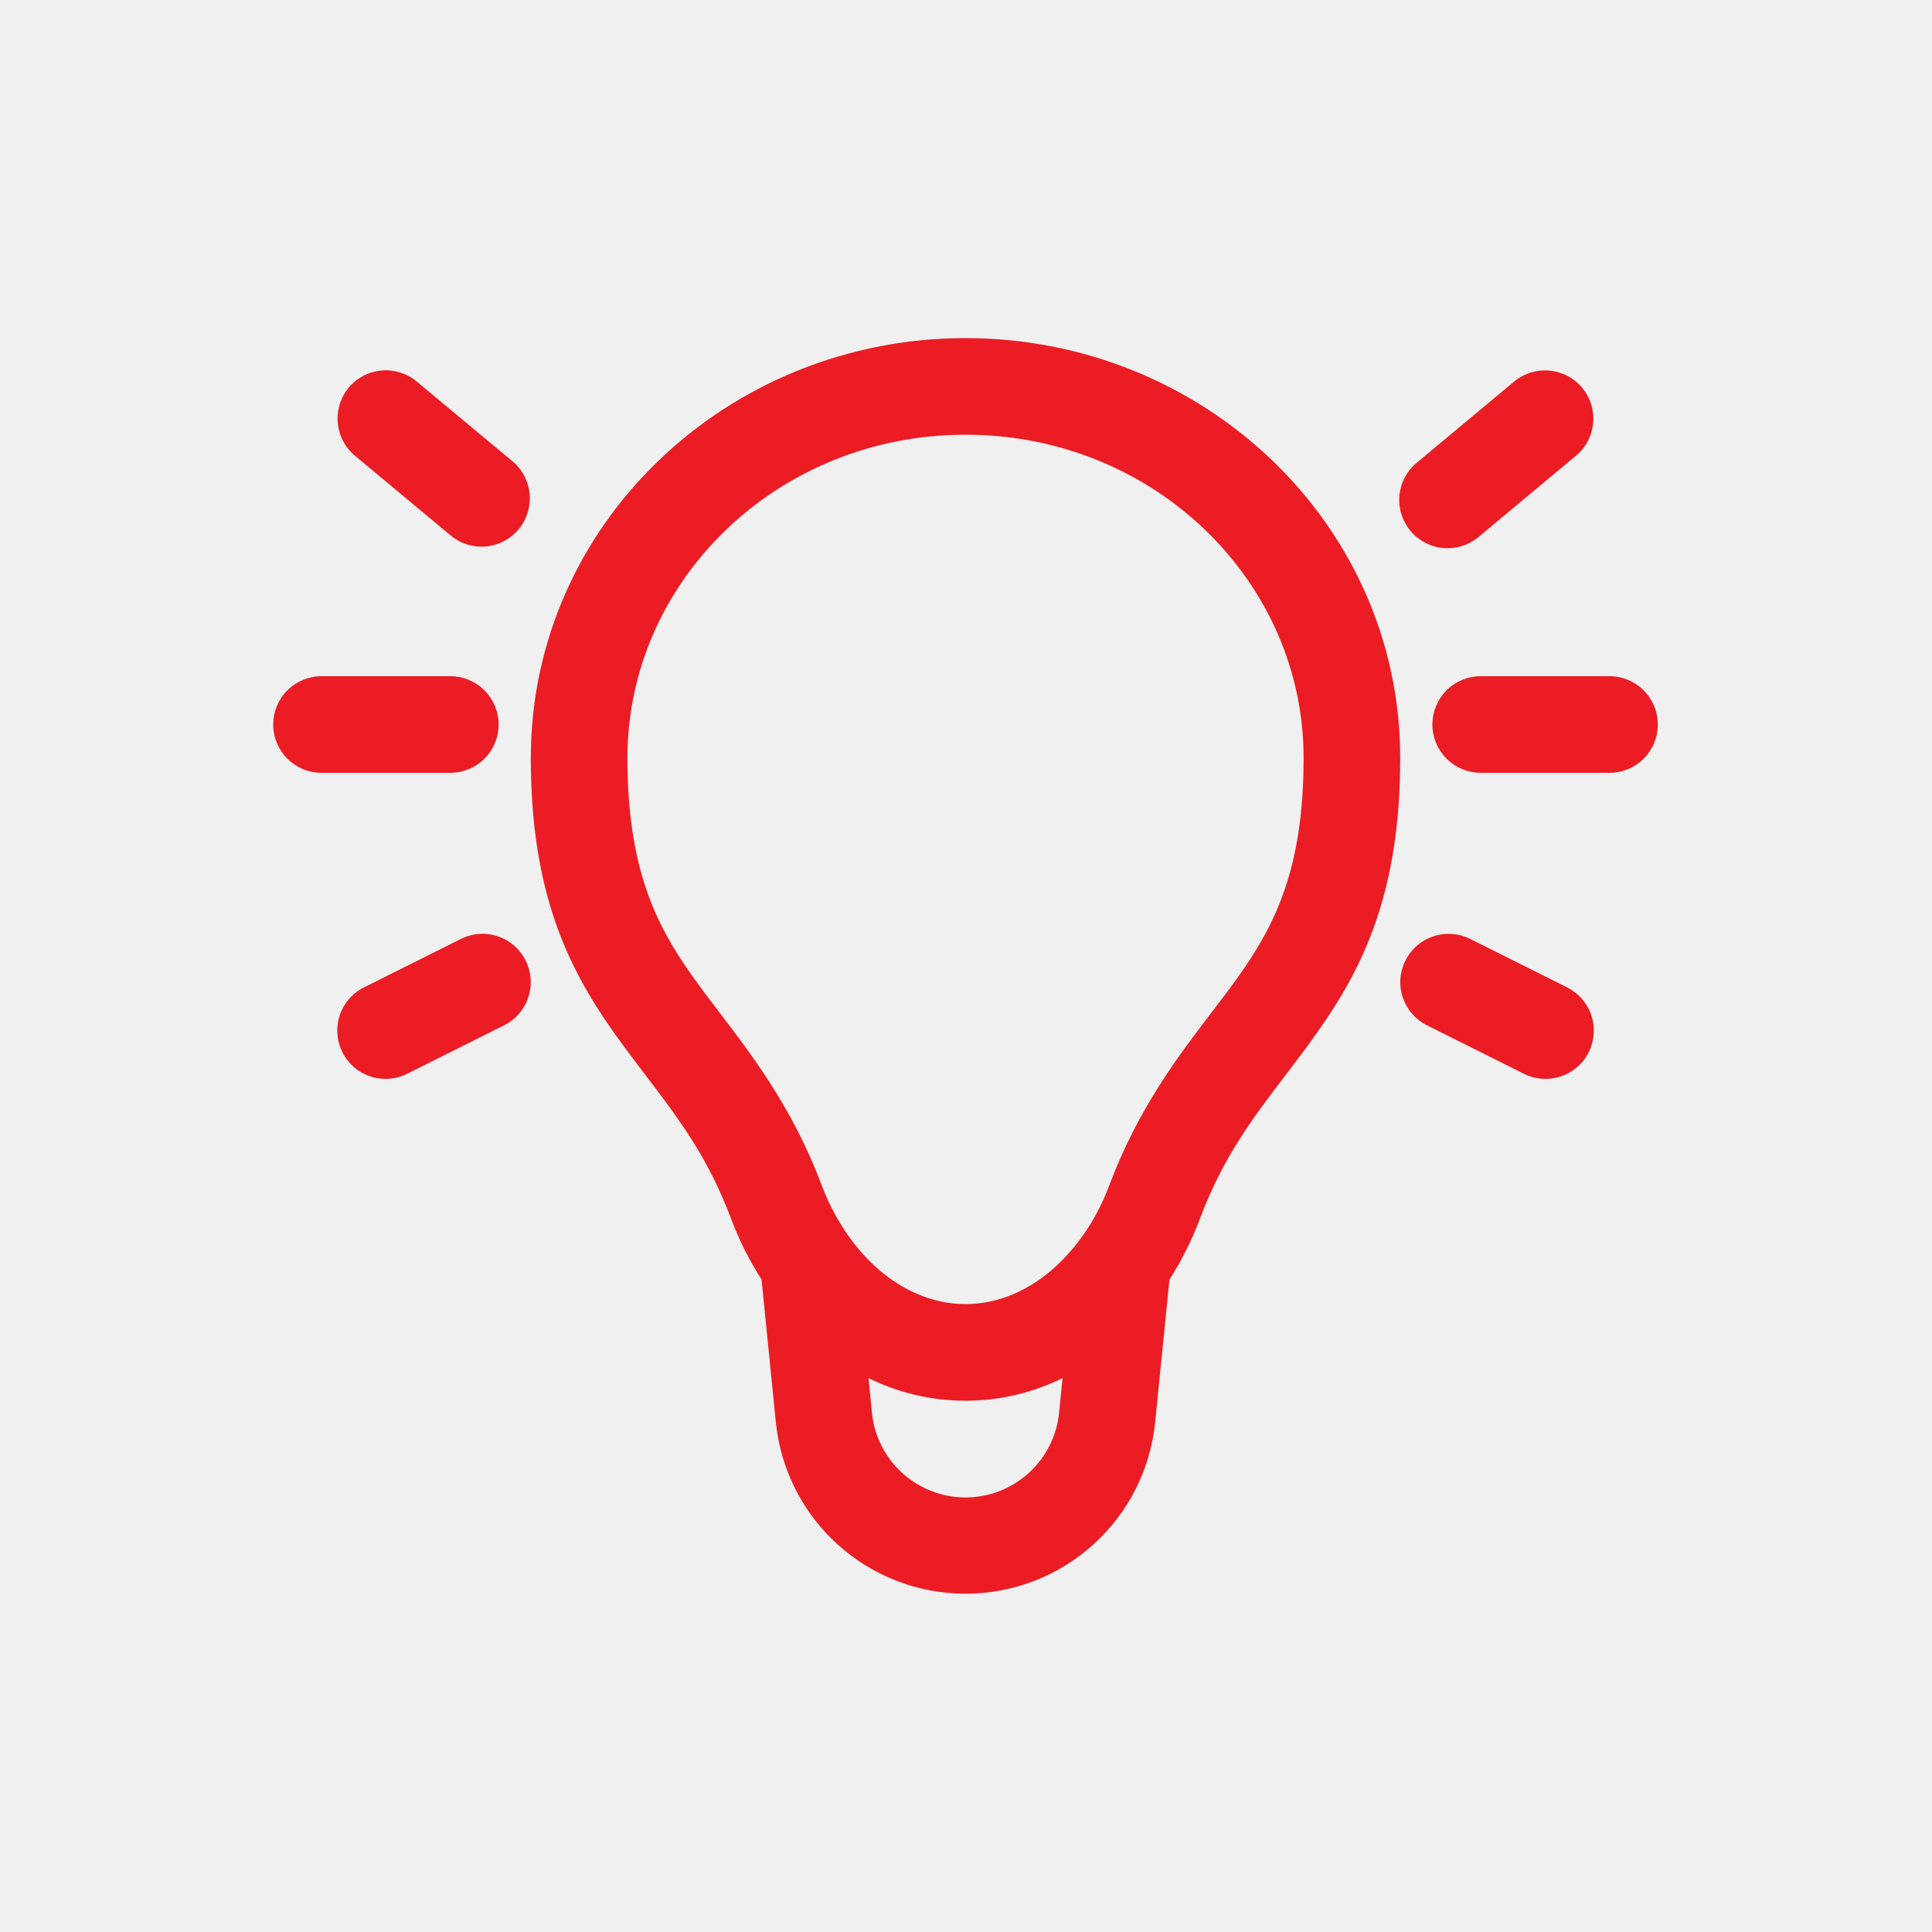
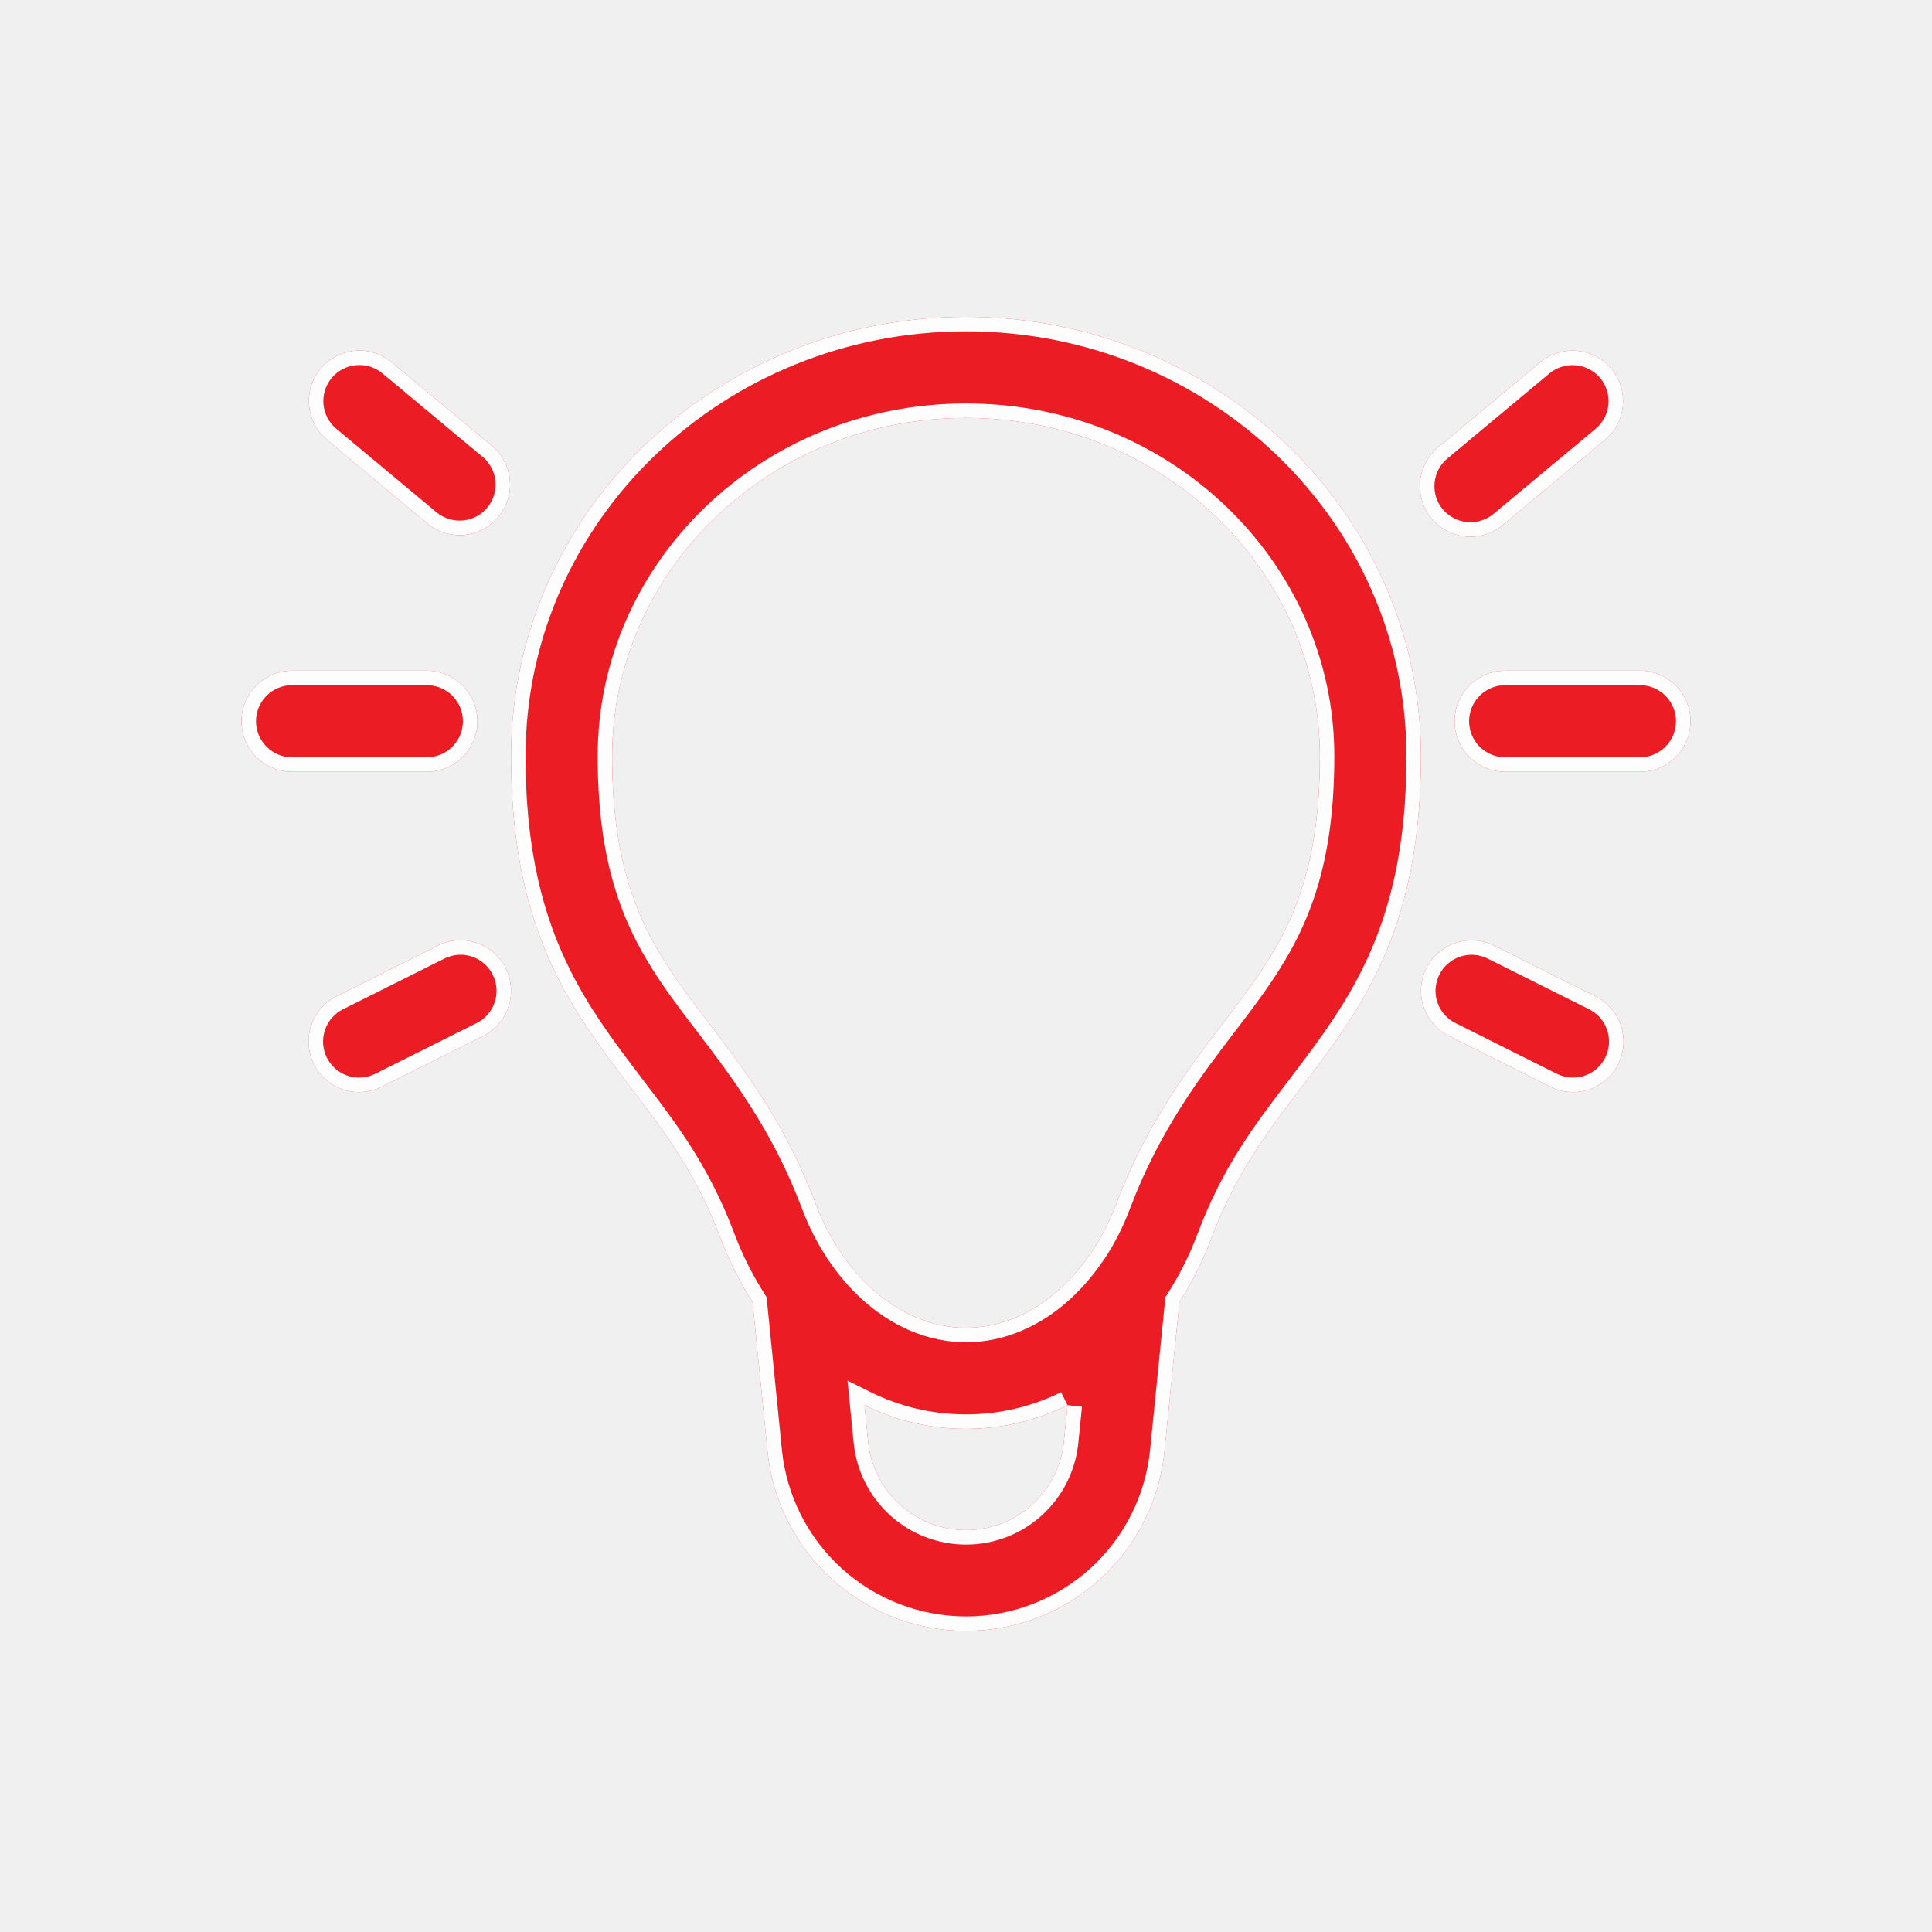
<svg xmlns="http://www.w3.org/2000/svg" width="40" height="40" viewBox="0 0 40 40" fill="none">
-   <path d="M19.99 9C23.894 9 26.99 12.033 26.99 15.693C26.99 17.973 26.403 19.135 25.659 20.191C25.49 20.427 25.305 20.676 25.103 20.937C24.404 21.851 23.564 22.951 22.968 24.536C22.847 24.863 22.689 25.175 22.498 25.467L22.423 25.573C22.26 25.807 22.072 26.022 21.863 26.216C21.322 26.712 20.671 27 19.99 27C19.31 27 18.658 26.712 18.115 26.216C17.906 26.022 17.718 25.806 17.555 25.572L17.482 25.465C17.291 25.174 17.133 24.862 17.011 24.536C16.415 22.949 15.575 21.851 14.876 20.936C14.686 20.691 14.501 20.442 14.32 20.189C13.578 19.136 12.99 17.973 12.99 15.692C12.99 12.033 16.087 9 19.99 9ZM24.212 26.492C24.468 26.092 24.679 25.669 24.84 25.239C25.323 23.955 25.931 23.156 26.598 22.283C26.824 21.985 27.058 21.679 27.295 21.341C28.242 19.997 28.99 18.441 28.99 15.692C28.99 10.855 24.923 7 19.99 7C15.056 7 10.99 10.855 10.99 15.693C10.99 18.44 11.738 19.997 12.684 21.341C12.922 21.679 13.155 21.985 13.382 22.283C14.048 23.156 14.656 23.955 15.139 25.239C15.3 25.669 15.512 26.092 15.767 26.492L16.063 29.447C16.161 30.42 16.617 31.322 17.343 31.977C18.068 32.633 19.012 32.996 19.99 32.996C20.968 32.996 21.911 32.633 22.636 31.977C23.362 31.322 23.818 30.42 23.916 29.447L24.212 26.492ZM21.999 28.532L21.927 29.247C21.88 29.728 21.655 30.174 21.297 30.498C20.939 30.823 20.473 31.003 19.99 31.003C19.506 31.003 19.04 30.823 18.682 30.498C18.324 30.174 18.099 29.728 18.052 29.247L17.982 28.532C18.582 28.828 19.255 29 19.99 29C20.723 29 21.398 28.827 21.998 28.532M7.22 8.025C7.39 7.822 7.634 7.694 7.898 7.671C8.162 7.647 8.425 7.729 8.628 7.899L10.628 9.565C10.825 9.737 10.946 9.979 10.967 10.239C10.987 10.5 10.905 10.758 10.738 10.958C10.571 11.159 10.332 11.286 10.072 11.313C9.813 11.339 9.553 11.264 9.348 11.101L7.348 9.435C7.145 9.265 7.017 9.021 6.993 8.757C6.969 8.493 7.051 8.229 7.22 8.025ZM32.756 8.027C32.84 8.128 32.904 8.244 32.943 8.37C32.982 8.495 32.996 8.627 32.984 8.758C32.972 8.889 32.935 9.016 32.874 9.132C32.813 9.249 32.729 9.352 32.628 9.436L30.628 11.103C30.528 11.191 30.411 11.257 30.284 11.299C30.158 11.341 30.024 11.357 29.891 11.347C29.758 11.336 29.629 11.3 29.51 11.238C29.392 11.177 29.287 11.093 29.202 10.99C29.116 10.888 29.052 10.769 29.013 10.642C28.974 10.514 28.961 10.38 28.975 10.248C28.989 10.115 29.029 9.986 29.093 9.869C29.157 9.752 29.244 9.65 29.348 9.567L31.348 7.9C31.552 7.73 31.815 7.649 32.079 7.673C32.343 7.697 32.587 7.823 32.756 8.027ZM5.656 15C5.656 14.735 5.762 14.48 5.949 14.293C6.137 14.105 6.391 14 6.656 14H9.323C9.588 14 9.842 14.105 10.03 14.293C10.218 14.48 10.323 14.735 10.323 15C10.323 15.265 10.218 15.52 10.03 15.707C9.842 15.895 9.588 16 9.323 16H6.656C6.391 16 6.137 15.895 5.949 15.707C5.762 15.52 5.656 15.265 5.656 15ZM29.656 15C29.656 14.735 29.762 14.48 29.949 14.293C30.137 14.105 30.391 14 30.656 14H33.323C33.588 14 33.843 14.105 34.03 14.293C34.218 14.48 34.323 14.735 34.323 15C34.323 15.265 34.218 15.52 34.03 15.707C33.843 15.895 33.588 16 33.323 16H30.656C30.391 16 30.137 15.895 29.949 15.707C29.762 15.52 29.656 15.265 29.656 15ZM10.883 19.887C11.002 20.124 11.021 20.398 10.937 20.65C10.854 20.901 10.673 21.109 10.436 21.228L8.436 22.228C8.319 22.288 8.19 22.324 8.059 22.334C7.927 22.344 7.795 22.328 7.67 22.287C7.544 22.245 7.428 22.18 7.328 22.093C7.229 22.007 7.147 21.902 7.088 21.784C7.029 21.665 6.994 21.537 6.985 21.405C6.976 21.273 6.993 21.141 7.035 21.016C7.078 20.891 7.144 20.776 7.231 20.677C7.319 20.578 7.424 20.497 7.543 20.439L9.543 19.439C9.78 19.32 10.055 19.301 10.306 19.385C10.558 19.469 10.764 19.649 10.883 19.887ZM29.098 19.887C29.216 19.65 29.424 19.47 29.675 19.386C29.926 19.302 30.2 19.321 30.438 19.439L32.438 20.439C32.556 20.497 32.662 20.578 32.749 20.677C32.836 20.776 32.903 20.891 32.945 21.016C32.987 21.141 33.005 21.273 32.995 21.405C32.986 21.537 32.952 21.665 32.893 21.784C32.834 21.902 32.752 22.007 32.652 22.093C32.552 22.18 32.436 22.245 32.311 22.287C32.186 22.328 32.053 22.344 31.922 22.334C31.79 22.324 31.662 22.288 31.544 22.228L29.544 21.228C29.307 21.11 29.127 20.902 29.043 20.65C28.958 20.399 28.979 20.124 29.098 19.887Z" fill="#EC1C24" />
+   <mask id="path-1-inside-1_1778_13377" fill="white">
+     <path d="M20 8.653C24.086 8.653 27.326 11.828 27.326 15.658C27.326 18.044 26.712 19.259 25.933 20.364C25.756 20.612 25.562 20.872 25.351 21.146C24.62 22.102 23.741 23.253 23.117 24.912C22.99 25.254 22.825 25.58 22.625 25.886L22.547 25.997C22.376 26.242 22.179 26.467 21.96 26.67C21.394 27.189 20.713 27.49 20 27.49C19.288 27.49 18.606 27.189 18.038 26.67C17.819 26.467 17.623 26.241 17.452 25.996L17.375 25.884C17.175 25.579 17.01 25.253 16.883 24.912C16.259 23.251 15.38 22.102 14.649 21.144C14.45 20.888 14.256 20.627 14.067 20.363C13.29 19.261 12.674 18.044 12.674 15.656C12.674 11.828 15.916 8.653 20 8.653ZM24.419 26.959C24.687 26.54 24.907 26.098 25.076 25.647C25.581 24.303 26.218 23.468 26.915 22.553C27.153 22.242 27.397 21.922 27.645 21.568C28.636 20.162 29.419 18.534 29.419 15.656C29.419 10.594 25.163 6.56 20 6.56C14.837 6.56 10.581 10.594 10.581 15.658C10.581 18.532 11.364 20.162 12.355 21.568C12.603 21.922 12.847 22.242 13.085 22.553C13.782 23.468 14.419 24.303 14.924 25.647C15.093 26.098 15.314 26.54 15.581 26.959L15.891 30.051C15.994 31.069 16.471 32.013 17.23 32.699C17.989 33.386 18.977 33.766 20 33.766C21.023 33.766 22.011 33.386 22.77 32.699C23.529 32.013 24.006 31.069 24.109 30.051L24.419 26.959ZM22.103 29.093L22.027 29.841C21.978 30.345 21.743 30.812 21.368 31.151C20.994 31.491 20.506 31.679 20 31.679C19.494 31.679 19.006 31.491 18.632 31.151C18.257 30.812 18.022 30.345 17.973 29.841L17.899 29.093C18.526 29.403 19.231 29.583 20 29.583C20.767 29.583 21.474 29.402 22.101 29.093M6.637 7.633C6.815 7.42 7.07 7.287 7.346 7.262C7.622 7.237 7.897 7.323 8.11 7.501L10.203 9.245C10.409 9.425 10.536 9.678 10.557 9.95C10.579 10.223 10.493 10.492 10.318 10.702C10.143 10.912 9.893 11.045 9.621 11.073C9.35 11.101 9.078 11.022 8.864 10.852L6.771 9.108C6.558 8.93 6.424 8.675 6.399 8.399C6.374 8.123 6.459 7.846 6.637 7.633ZM33.361 7.634C33.449 7.74 33.515 7.862 33.556 7.993C33.597 8.125 33.612 8.263 33.599 8.4C33.587 8.537 33.547 8.67 33.483 8.792C33.42 8.913 33.332 9.021 33.227 9.109L31.134 10.854C31.029 10.945 30.906 11.015 30.774 11.059C30.641 11.103 30.501 11.12 30.362 11.109C30.223 11.098 30.088 11.059 29.964 10.995C29.84 10.931 29.73 10.843 29.64 10.736C29.551 10.629 29.484 10.505 29.443 10.371C29.403 10.238 29.389 10.098 29.403 9.959C29.418 9.82 29.46 9.685 29.527 9.563C29.594 9.441 29.685 9.333 29.794 9.246L31.887 7.502C32.1 7.324 32.375 7.239 32.651 7.264C32.928 7.289 33.183 7.421 33.361 7.634ZM5 14.932C5 14.655 5.11 14.388 5.307 14.192C5.503 13.996 5.769 13.886 6.047 13.886H8.837C9.115 13.886 9.381 13.996 9.577 14.192C9.773 14.388 9.884 14.655 9.884 14.932C9.884 15.21 9.773 15.476 9.577 15.672C9.381 15.868 9.115 15.979 8.837 15.979H6.047C5.769 15.979 5.503 15.868 5.307 15.672C5.11 15.476 5 15.21 5 14.932ZM30.116 14.932C30.116 14.655 30.227 14.388 30.423 14.192C30.619 13.996 30.885 13.886 31.163 13.886H33.953C34.231 13.886 34.497 13.996 34.694 14.192C34.89 14.388 35 14.655 35 14.932C35 15.21 34.89 15.476 34.694 15.672C34.497 15.868 34.231 15.979 33.953 15.979H31.163C30.885 15.979 30.619 15.868 30.423 15.672C30.227 15.476 30.116 15.21 30.116 14.932ZM10.47 20.046C10.594 20.294 10.614 20.581 10.527 20.845C10.439 21.108 10.25 21.326 10.002 21.45L7.909 22.496C7.786 22.559 7.652 22.597 7.514 22.607C7.377 22.618 7.238 22.601 7.107 22.558C6.976 22.514 6.854 22.446 6.75 22.355C6.646 22.265 6.56 22.155 6.498 22.031C6.437 21.908 6.4 21.773 6.391 21.635C6.381 21.497 6.399 21.359 6.443 21.228C6.488 21.098 6.557 20.977 6.648 20.873C6.74 20.769 6.85 20.684 6.974 20.624L9.067 19.577C9.316 19.453 9.603 19.433 9.866 19.521C10.13 19.609 10.346 19.798 10.47 20.046ZM29.532 20.046C29.656 19.798 29.873 19.61 30.136 19.522C30.399 19.434 30.686 19.454 30.934 19.577L33.027 20.624C33.151 20.684 33.262 20.769 33.353 20.873C33.444 20.977 33.514 21.098 33.558 21.228C33.602 21.359 33.62 21.497 33.611 21.635C33.601 21.773 33.565 21.908 33.503 22.031C33.441 22.155 33.356 22.265 33.251 22.355C33.147 22.446 33.026 22.514 32.895 22.558C32.763 22.601 32.625 22.618 32.487 22.607C32.349 22.597 32.215 22.559 32.092 22.496L29.999 21.45C29.751 21.326 29.562 21.108 29.474 20.845C29.386 20.582 29.408 20.294 29.532 20.046Z" />
+   </mask>
+   <path d="M20 8.653C24.086 8.653 27.326 11.828 27.326 15.658C27.326 18.044 26.712 19.259 25.933 20.364C25.756 20.612 25.562 20.872 25.351 21.146C24.62 22.102 23.741 23.253 23.117 24.912C22.99 25.254 22.825 25.58 22.625 25.886L22.547 25.997C22.376 26.242 22.179 26.467 21.96 26.67C21.394 27.189 20.713 27.49 20 27.49C19.288 27.49 18.606 27.189 18.038 26.67C17.819 26.467 17.623 26.241 17.452 25.996L17.375 25.884C17.175 25.579 17.01 25.253 16.883 24.912C16.259 23.251 15.38 22.102 14.649 21.144C14.45 20.888 14.256 20.627 14.067 20.363C13.29 19.261 12.674 18.044 12.674 15.656C12.674 11.828 15.916 8.653 20 8.653ZM24.419 26.959C24.687 26.54 24.907 26.098 25.076 25.647C25.581 24.303 26.218 23.468 26.915 22.553C27.153 22.242 27.397 21.922 27.645 21.568C28.636 20.162 29.419 18.534 29.419 15.656C29.419 10.594 25.163 6.56 20 6.56C14.837 6.56 10.581 10.594 10.581 15.658C10.581 18.532 11.364 20.162 12.355 21.568C12.603 21.922 12.847 22.242 13.085 22.553C13.782 23.468 14.419 24.303 14.924 25.647C15.093 26.098 15.314 26.54 15.581 26.959L15.891 30.051C15.994 31.069 16.471 32.013 17.23 32.699C17.989 33.386 18.977 33.766 20 33.766C21.023 33.766 22.011 33.386 22.77 32.699C23.529 32.013 24.006 31.069 24.109 30.051L24.419 26.959ZM22.103 29.093L22.027 29.841C21.978 30.345 21.743 30.812 21.368 31.151C20.994 31.491 20.506 31.679 20 31.679C19.494 31.679 19.006 31.491 18.632 31.151C18.257 30.812 18.022 30.345 17.973 29.841L17.899 29.093C18.526 29.403 19.231 29.583 20 29.583C20.767 29.583 21.474 29.402 22.101 29.093M6.637 7.633C6.815 7.42 7.07 7.287 7.346 7.262C7.622 7.237 7.897 7.323 8.11 7.501L10.203 9.245C10.409 9.425 10.536 9.678 10.557 9.95C10.579 10.223 10.493 10.492 10.318 10.702C10.143 10.912 9.893 11.045 9.621 11.073C9.35 11.101 9.078 11.022 8.864 10.852L6.771 9.108C6.558 8.93 6.424 8.675 6.399 8.399C6.374 8.123 6.459 7.846 6.637 7.633ZM33.361 7.634C33.449 7.74 33.515 7.862 33.556 7.993C33.597 8.125 33.612 8.263 33.599 8.4C33.587 8.537 33.547 8.67 33.483 8.792C33.42 8.913 33.332 9.021 33.227 9.109L31.134 10.854C31.029 10.945 30.906 11.015 30.774 11.059C30.641 11.103 30.501 11.12 30.362 11.109C30.223 11.098 30.088 11.059 29.964 10.995C29.84 10.931 29.73 10.843 29.64 10.736C29.551 10.629 29.484 10.505 29.443 10.371C29.403 10.238 29.389 10.098 29.403 9.959C29.418 9.82 29.46 9.685 29.527 9.563C29.594 9.441 29.685 9.333 29.794 9.246L31.887 7.502C32.1 7.324 32.375 7.239 32.651 7.264C32.928 7.289 33.183 7.421 33.361 7.634ZM5 14.932C5 14.655 5.11 14.388 5.307 14.192C5.503 13.996 5.769 13.886 6.047 13.886H8.837C9.115 13.886 9.381 13.996 9.577 14.192C9.773 14.388 9.884 14.655 9.884 14.932C9.884 15.21 9.773 15.476 9.577 15.672C9.381 15.868 9.115 15.979 8.837 15.979H6.047C5.769 15.979 5.503 15.868 5.307 15.672C5.11 15.476 5 15.21 5 14.932ZM30.116 14.932C30.116 14.655 30.227 14.388 30.423 14.192C30.619 13.996 30.885 13.886 31.163 13.886H33.953C34.231 13.886 34.497 13.996 34.694 14.192C34.89 14.388 35 14.655 35 14.932C35 15.21 34.89 15.476 34.694 15.672C34.497 15.868 34.231 15.979 33.953 15.979H31.163C30.885 15.979 30.619 15.868 30.423 15.672C30.227 15.476 30.116 15.21 30.116 14.932ZM10.47 20.046C10.594 20.294 10.614 20.581 10.527 20.845C10.439 21.108 10.25 21.326 10.002 21.45L7.909 22.496C7.786 22.559 7.652 22.597 7.514 22.607C7.377 22.618 7.238 22.601 7.107 22.558C6.976 22.514 6.854 22.446 6.75 22.355C6.646 22.265 6.56 22.155 6.498 22.031C6.437 21.908 6.4 21.773 6.391 21.635C6.381 21.497 6.399 21.359 6.443 21.228C6.488 21.098 6.557 20.977 6.648 20.873C6.74 20.769 6.85 20.684 6.974 20.624L9.067 19.577C9.316 19.453 9.603 19.433 9.866 19.521C10.13 19.609 10.346 19.798 10.47 20.046ZM29.532 20.046C29.656 19.798 29.873 19.61 30.136 19.522C30.399 19.434 30.686 19.454 30.934 19.577L33.027 20.624C33.151 20.684 33.262 20.769 33.353 20.873C33.444 20.977 33.514 21.098 33.558 21.228C33.602 21.359 33.62 21.497 33.611 21.635C33.601 21.773 33.565 21.908 33.503 22.031C33.441 22.155 33.356 22.265 33.251 22.355C33.147 22.446 33.026 22.514 32.895 22.558C32.763 22.601 32.625 22.618 32.487 22.607C32.349 22.597 32.215 22.559 32.092 22.496L29.999 21.45C29.751 21.326 29.562 21.108 29.474 20.845C29.386 20.582 29.408 20.294 29.532 20.046Z" fill="#EC1C24" />
+   <path d="M25.933 20.364L26.177 20.539L26.178 20.537L25.933 20.364ZM25.351 21.146L25.114 20.962L25.113 20.963L25.351 21.146ZM23.117 24.912L22.836 24.806L22.836 24.807L23.117 24.912ZM22.625 25.886L22.87 26.058L22.876 26.05L22.625 25.886ZM22.547 25.997L22.301 25.825L22.301 25.825L22.547 25.997ZM21.96 26.67L22.163 26.891L22.164 26.89L21.96 26.67ZM18.038 26.67L17.834 26.89L17.836 26.891L18.038 26.67ZM17.452 25.996L17.205 26.166L17.206 26.168L17.452 25.996ZM17.375 25.884L17.125 26.049L17.128 26.054L17.375 25.884ZM16.883 24.912L17.164 24.807L17.164 24.806L16.883 24.912ZM14.649 21.144L14.887 20.962L14.886 20.96L14.649 21.144ZM14.067 20.363L13.822 20.536L13.823 20.537L14.067 20.363ZM12.674 15.656H12.374H12.674ZM24.419 26.959L24.166 26.797L24.128 26.857L24.121 26.929L24.419 26.959ZM25.076 25.647L24.796 25.541L24.795 25.542L25.076 25.647ZM26.915 22.553L27.154 22.736L27.154 22.735L26.915 22.553ZM27.645 21.568L27.4 21.396L27.4 21.396L27.645 21.568ZM12.355 21.568L12.6 21.396L12.6 21.396L12.355 21.568ZM13.085 22.553L12.846 22.735L12.846 22.736L13.085 22.553ZM14.924 25.647L15.205 25.542L15.204 25.541L14.924 25.647ZM15.581 26.959L15.879 26.929L15.872 26.858L15.834 26.797L15.581 26.959ZM15.891 30.051L15.592 30.081L15.592 30.081L15.891 30.051ZM24.109 30.051L24.408 30.081L24.408 30.081L24.109 30.051ZM22.027 29.841L21.729 29.811L21.729 29.812L22.027 29.841ZM20 31.679V31.379V31.679ZM17.973 29.841L18.271 29.812L18.271 29.812L17.973 29.841ZM17.899 29.093L18.031 28.825L17.547 28.585L17.6 29.123L17.899 29.093ZM6.637 7.633L6.407 7.441L6.406 7.441L6.637 7.633ZM8.11 7.501L7.918 7.731L7.918 7.731L8.11 7.501ZM10.203 9.245L10.401 9.019L10.395 9.014L10.203 9.245ZM8.864 10.852L8.672 11.083L8.677 11.087L8.864 10.852ZM6.771 9.108L6.579 9.338L6.579 9.338L6.771 9.108ZM33.361 7.634L33.13 7.827L33.13 7.827L33.361 7.634ZM33.227 9.109L33.035 8.879L33.035 8.879L33.227 9.109ZM31.134 10.854L30.941 10.623L30.936 10.628L31.134 10.854ZM29.794 9.246L29.98 9.481L29.986 9.477L29.794 9.246ZM31.887 7.502L31.695 7.271L31.695 7.271L31.887 7.502ZM6.047 13.886L6.047 13.586L6.047 13.886ZM8.837 13.886V13.586V13.886ZM9.884 14.932L10.184 14.932L9.884 14.932ZM31.163 13.886V13.586V13.886ZM33.953 13.886V13.586V13.886ZM10.47 20.046L10.201 20.18L10.201 20.18L10.47 20.046ZM10.002 21.45L10.136 21.718L10.137 21.718L10.002 21.45ZM7.909 22.496L7.775 22.228L7.773 22.229L7.909 22.496ZM7.107 22.558L7.201 22.273L7.107 22.558ZM6.974 20.624L7.106 20.893L7.109 20.892L6.974 20.624ZM9.067 19.577L8.933 19.309L8.933 19.309L9.067 19.577ZM29.532 20.046L29.263 19.912L29.263 19.912L29.532 20.046ZM30.934 19.577L31.068 19.309L31.068 19.309L30.934 19.577ZM33.027 20.624L32.893 20.892L32.895 20.893L33.027 20.624ZM32.895 22.558L32.8 22.273L32.895 22.558ZM32.092 22.496L32.228 22.229L32.226 22.228L32.092 22.496ZM29.999 21.45L30.133 21.181L30.133 21.181L29.999 21.45ZM20 8.653V8.953C23.93 8.953 27.026 12.004 27.026 15.658H27.326H27.626C27.626 11.651 24.241 8.353 20 8.353V8.653ZM27.326 15.658H27.026C27.026 17.974 26.436 19.13 25.688 20.192L25.933 20.364L26.178 20.537C26.988 19.388 27.626 18.114 27.626 15.658H27.326ZM25.933 20.364L25.689 20.19C25.515 20.434 25.323 20.691 25.114 20.962L25.351 21.146L25.589 21.329C25.802 21.053 25.998 20.79 26.177 20.539L25.933 20.364ZM25.351 21.146L25.113 20.963C24.381 21.92 23.477 23.102 22.836 24.806L23.117 24.912L23.398 25.017C24.005 23.403 24.859 22.283 25.589 21.328L25.351 21.146ZM23.117 24.912L22.836 24.807C22.717 25.128 22.561 25.435 22.374 25.721L22.625 25.886L22.876 26.05C23.088 25.726 23.263 25.379 23.398 25.016L23.117 24.912ZM22.625 25.886L22.379 25.714L22.301 25.825L22.547 25.997L22.792 26.169L22.87 26.058L22.625 25.886ZM22.547 25.997L22.301 25.825C22.142 26.052 21.96 26.262 21.757 26.45L21.96 26.67L22.164 26.89C22.399 26.673 22.609 26.431 22.792 26.169L22.547 25.997ZM21.96 26.67L21.758 26.449C21.236 26.926 20.625 27.19 20 27.19V27.49V27.79C20.801 27.79 21.551 27.451 22.163 26.891L21.96 26.67ZM20 27.49V27.19C19.376 27.19 18.763 26.926 18.241 26.448L18.038 26.67L17.836 26.891C18.449 27.451 19.201 27.79 20 27.79V27.49ZM18.038 26.67L18.242 26.45C18.039 26.261 17.857 26.052 17.698 25.824L17.452 25.996L17.206 26.168C17.389 26.43 17.599 26.672 17.834 26.89L18.038 26.67ZM17.452 25.996L17.699 25.826L17.623 25.714L17.375 25.884L17.128 26.054L17.205 26.166L17.452 25.996ZM17.375 25.884L17.626 25.72C17.439 25.434 17.283 25.127 17.164 24.807L16.883 24.912L16.602 25.017C16.737 25.379 16.912 25.725 17.125 26.049L17.375 25.884ZM16.883 24.912L17.164 24.806C16.523 23.101 15.619 21.92 14.887 20.962L14.649 21.144L14.41 21.326C15.141 22.283 15.995 23.402 16.602 25.017L16.883 24.912ZM14.649 21.144L14.886 20.96C14.689 20.707 14.498 20.449 14.311 20.188L14.067 20.363L13.823 20.537C14.014 20.805 14.21 21.068 14.412 21.328L14.649 21.144ZM14.067 20.363L14.312 20.19C13.566 19.131 12.974 17.974 12.974 15.656H12.674H12.374C12.374 18.114 13.014 19.39 13.822 20.536L14.067 20.363ZM12.674 15.656H12.974C12.974 12.004 16.071 8.953 20 8.953V8.653V8.353C15.761 8.353 12.374 11.651 12.374 15.656H12.674ZM24.419 26.959L24.672 27.12C24.951 26.684 25.181 26.223 25.357 25.752L25.076 25.647L24.795 25.542C24.634 25.973 24.423 26.396 24.166 26.797L24.419 26.959ZM25.076 25.647L25.357 25.753C25.845 24.453 26.457 23.648 27.154 22.736L26.915 22.553L26.677 22.372C25.978 23.287 25.317 24.153 24.796 25.541L25.076 25.647ZM26.915 22.553L27.154 22.735C27.391 22.424 27.638 22.099 27.89 21.741L27.645 21.568L27.4 21.396C27.155 21.744 26.914 22.06 26.677 22.372L26.915 22.553ZM27.645 21.568L27.89 21.741C28.912 20.291 29.719 18.604 29.719 15.656H29.419H29.119C29.119 18.464 28.36 20.033 27.4 21.396L27.645 21.568ZM29.419 15.656H29.719C29.719 10.417 25.317 6.26 20 6.26V6.56V6.86C25.009 6.86 29.119 10.771 29.119 15.656H29.419ZM20 6.56V6.26C14.683 6.26 10.281 10.417 10.281 15.658H10.581H10.881C10.881 10.771 14.991 6.86 20 6.86V6.56ZM10.581 15.658H10.281C10.281 18.602 11.088 20.291 12.11 21.741L12.355 21.568L12.6 21.396C11.64 20.033 10.881 18.462 10.881 15.658H10.581ZM12.355 21.568L12.11 21.741C12.362 22.099 12.609 22.424 12.846 22.735L13.085 22.553L13.323 22.372C13.086 22.06 12.845 21.744 12.6 21.396L12.355 21.568ZM13.085 22.553L12.846 22.736C13.543 23.648 14.155 24.453 14.643 25.753L14.924 25.647L15.204 25.541C14.683 24.153 14.022 23.287 13.323 22.372L13.085 22.553ZM14.924 25.647L14.643 25.752C14.819 26.223 15.051 26.684 15.328 27.12L15.581 26.959L15.834 26.797C15.578 26.396 15.366 25.972 15.205 25.542L14.924 25.647ZM15.581 26.959L15.282 26.989L15.592 30.081L15.891 30.051L16.189 30.021L15.879 26.929L15.581 26.959ZM15.891 30.051L15.592 30.081C15.703 31.173 16.215 32.186 17.029 32.922L17.23 32.699L17.431 32.477C16.727 31.84 16.285 30.965 16.189 30.021L15.891 30.051ZM17.23 32.699L17.029 32.922C17.843 33.658 18.902 34.066 20 34.066V33.766V33.466C19.051 33.466 18.136 33.113 17.431 32.477L17.23 32.699ZM20 33.766V34.066C21.098 34.066 22.157 33.658 22.971 32.922L22.77 32.699L22.569 32.477C21.864 33.113 20.949 33.466 20 33.466V33.766ZM22.77 32.699L22.971 32.922C23.785 32.186 24.297 31.173 24.408 30.081L24.109 30.051L23.811 30.021C23.715 30.965 23.273 31.84 22.569 32.477L22.77 32.699ZM24.109 30.051L24.408 30.081L24.718 26.989L24.419 26.959L24.121 26.929L23.811 30.021L24.109 30.051ZM22.103 29.093L21.804 29.064L21.729 29.811L22.027 29.841L22.326 29.872L22.401 29.124L22.103 29.093ZM22.027 29.841L21.729 29.812C21.687 30.241 21.486 30.64 21.167 30.929L21.368 31.151L21.57 31.374C22 30.984 22.269 30.448 22.326 29.871L22.027 29.841ZM21.368 31.151L21.167 30.929C20.847 31.219 20.431 31.379 20 31.379V31.679V31.979C20.58 31.979 21.14 31.764 21.57 31.374L21.368 31.151ZM20 31.679V31.379C19.569 31.379 19.153 31.219 18.833 30.929L18.632 31.151L18.43 31.374C18.86 31.764 19.42 31.979 20 31.979V31.679ZM18.632 31.151L18.833 30.929C18.514 30.64 18.313 30.241 18.271 29.812L17.973 29.841L17.674 29.871C17.731 30.448 18 30.984 18.43 31.374L18.632 31.151ZM17.973 29.841L18.271 29.812L18.197 29.064L17.899 29.093L17.6 29.123L17.674 29.871L17.973 29.841ZM17.899 29.093L17.766 29.363C18.433 29.692 19.183 29.883 20 29.883V29.583V29.283C19.279 29.283 18.62 29.115 18.031 28.825L17.899 29.093ZM20 29.583V29.883C20.816 29.883 21.567 29.69 22.234 29.363L22.101 29.093L21.969 28.824C21.38 29.114 20.719 29.283 20 29.283V29.583ZM6.637 7.633L6.867 7.825C6.994 7.674 7.176 7.578 7.373 7.561L7.346 7.262L7.319 6.963C6.964 6.995 6.635 7.167 6.407 7.441L6.637 7.633ZM7.346 7.262L7.373 7.561C7.57 7.543 7.766 7.604 7.918 7.731L8.11 7.501L8.302 7.27C8.028 7.042 7.675 6.931 7.319 6.963L7.346 7.262ZM8.11 7.501L7.918 7.731L10.011 9.475L10.203 9.245L10.395 9.014L8.302 7.27L8.11 7.501ZM10.203 9.245L10.006 9.47C10.152 9.599 10.243 9.779 10.258 9.974L10.557 9.95L10.857 9.927C10.829 9.576 10.665 9.25 10.401 9.019L10.203 9.245ZM10.557 9.95L10.258 9.974C10.274 10.168 10.212 10.361 10.088 10.51L10.318 10.702L10.549 10.894C10.774 10.624 10.884 10.277 10.857 9.927L10.557 9.95ZM10.318 10.702L10.088 10.51C9.963 10.66 9.785 10.755 9.591 10.775L9.621 11.073L9.652 11.372C10.002 11.336 10.324 11.164 10.549 10.894L10.318 10.702ZM9.621 11.073L9.591 10.775C9.397 10.795 9.203 10.738 9.05 10.617L8.864 10.852L8.677 11.087C8.953 11.306 9.303 11.408 9.652 11.372L9.621 11.073ZM8.864 10.852L9.056 10.622L6.963 8.877L6.771 9.108L6.579 9.338L8.672 11.083L8.864 10.852ZM6.771 9.108L6.963 8.878C6.811 8.751 6.715 8.569 6.697 8.372L6.399 8.399L6.1 8.426C6.132 8.782 6.304 9.11 6.579 9.338L6.771 9.108ZM6.399 8.399L6.697 8.372C6.679 8.174 6.741 7.977 6.867 7.825L6.637 7.633L6.406 7.441C6.178 7.716 6.068 8.071 6.1 8.426L6.399 8.399ZM33.361 7.634L33.13 7.827C33.193 7.902 33.24 7.989 33.27 8.083L33.556 7.993L33.842 7.904C33.79 7.735 33.704 7.578 33.591 7.442L33.361 7.634ZM33.556 7.993L33.27 8.083C33.299 8.176 33.309 8.275 33.3 8.373L33.599 8.4L33.898 8.427C33.914 8.251 33.895 8.073 33.842 7.904L33.556 7.993ZM33.599 8.4L33.3 8.373C33.292 8.47 33.264 8.565 33.218 8.652L33.483 8.792L33.749 8.931C33.831 8.774 33.882 8.603 33.898 8.427L33.599 8.4ZM33.483 8.792L33.218 8.652C33.172 8.739 33.11 8.816 33.035 8.879L33.227 9.109L33.418 9.34C33.554 9.227 33.667 9.088 33.749 8.931L33.483 8.792ZM33.227 9.109L33.035 8.879L30.941 10.623L31.134 10.854L31.326 11.084L33.419 9.34L33.227 9.109ZM31.134 10.854L30.936 10.628C30.861 10.693 30.774 10.743 30.679 10.774L30.774 11.059L30.868 11.344C31.038 11.288 31.196 11.198 31.331 11.079L31.134 10.854ZM30.774 11.059L30.679 10.774C30.585 10.806 30.485 10.818 30.386 10.81L30.362 11.109L30.339 11.408C30.518 11.422 30.698 11.4 30.868 11.344L30.774 11.059ZM30.362 11.109L30.386 10.81C30.287 10.802 30.19 10.775 30.102 10.729L29.964 10.995L29.826 11.262C29.985 11.344 30.16 11.394 30.339 11.408L30.362 11.109ZM29.964 10.995L30.102 10.729C30.013 10.683 29.935 10.62 29.871 10.544L29.64 10.736L29.41 10.928C29.525 11.066 29.666 11.179 29.826 11.262L29.964 10.995ZM29.64 10.736L29.871 10.544C29.807 10.467 29.759 10.379 29.73 10.284L29.443 10.371L29.157 10.459C29.209 10.63 29.295 10.79 29.41 10.928L29.64 10.736ZM29.443 10.371L29.73 10.284C29.701 10.188 29.692 10.088 29.702 9.989L29.403 9.959L29.105 9.928C29.087 10.107 29.104 10.287 29.157 10.459L29.443 10.371ZM29.403 9.959L29.702 9.989C29.712 9.89 29.742 9.794 29.79 9.707L29.527 9.563L29.264 9.419C29.177 9.576 29.123 9.749 29.105 9.928L29.403 9.959ZM29.527 9.563L29.79 9.707C29.838 9.62 29.902 9.543 29.98 9.481L29.794 9.246L29.608 9.011C29.467 9.123 29.35 9.261 29.264 9.419L29.527 9.563ZM29.794 9.246L29.986 9.477L32.079 7.732L31.887 7.502L31.695 7.271L29.602 9.016L29.794 9.246ZM31.887 7.502L32.079 7.732C32.231 7.606 32.427 7.545 32.624 7.563L32.651 7.264L32.679 6.965C32.323 6.933 31.969 7.043 31.695 7.271L31.887 7.502ZM32.651 7.264L32.624 7.563C32.822 7.581 33.004 7.675 33.13 7.827L33.361 7.634L33.591 7.442C33.362 7.167 33.033 6.997 32.679 6.965L32.651 7.264ZM5 14.932H5.3C5.3 14.734 5.379 14.544 5.519 14.404L5.307 14.192L5.094 13.98C4.842 14.232 4.7 14.575 4.7 14.932H5ZM5.307 14.192L5.519 14.404C5.659 14.264 5.849 14.186 6.047 14.186L6.047 13.886L6.047 13.586C5.689 13.586 5.347 13.727 5.094 13.98L5.307 14.192ZM6.047 13.886V14.186H8.837V13.886V13.586H6.047V13.886ZM8.837 13.886V14.186C9.035 14.186 9.225 14.264 9.365 14.404L9.577 14.192L9.789 13.98C9.537 13.727 9.194 13.586 8.837 13.586V13.886ZM9.577 14.192L9.365 14.404C9.505 14.544 9.584 14.734 9.584 14.932L9.884 14.932L10.184 14.932C10.184 14.575 10.042 14.232 9.789 13.98L9.577 14.192ZM9.884 14.932L9.584 14.932C9.584 15.13 9.505 15.32 9.365 15.46L9.577 15.672L9.789 15.884C10.042 15.632 10.184 15.289 10.184 14.932L9.884 14.932ZM9.577 15.672L9.365 15.46C9.225 15.6 9.035 15.679 8.837 15.679V15.979V16.279C9.194 16.279 9.537 16.137 9.789 15.884L9.577 15.672ZM8.837 15.979V15.679H6.047V15.979V16.279H8.837V15.979ZM6.047 15.979V15.679C5.849 15.679 5.659 15.6 5.519 15.46L5.307 15.672L5.094 15.884C5.347 16.137 5.689 16.279 6.047 16.279V15.979ZM5.307 15.672L5.519 15.46C5.379 15.32 5.3 15.13 5.3 14.932H5H4.7C4.7 15.289 4.842 15.632 5.094 15.884L5.307 15.672ZM30.116 14.932H30.416C30.416 14.734 30.495 14.544 30.635 14.404L30.423 14.192L30.211 13.98C29.958 14.232 29.816 14.575 29.816 14.932H30.116ZM30.423 14.192L30.635 14.404C30.775 14.264 30.965 14.186 31.163 14.186V13.886V13.586C30.806 13.586 30.463 13.727 30.211 13.98L30.423 14.192ZM31.163 13.886V14.186H33.953V13.886V13.586H31.163V13.886ZM33.953 13.886V14.186C34.151 14.186 34.341 14.264 34.481 14.404L34.694 14.192L34.906 13.98C34.653 13.727 34.311 13.586 33.953 13.586V13.886ZM34.694 14.192L34.481 14.404C34.621 14.544 34.7 14.734 34.7 14.932H35H35.3C35.3 14.575 35.158 14.232 34.906 13.98L34.694 14.192ZM35 14.932H34.7C34.7 15.13 34.621 15.32 34.481 15.46L34.694 15.672L34.906 15.884C35.158 15.632 35.3 15.289 35.3 14.932H35ZM34.694 15.672L34.481 15.46C34.341 15.6 34.151 15.679 33.953 15.679V15.979V16.279C34.311 16.279 34.653 16.137 34.906 15.884L34.694 15.672ZM33.953 15.979V15.679H31.163V15.979V16.279H33.953V15.979ZM31.163 15.979V15.679C30.965 15.679 30.775 15.6 30.635 15.46L30.423 15.672L30.211 15.884C30.463 16.137 30.806 16.279 31.163 16.279V15.979ZM30.423 15.672L30.635 15.46C30.495 15.32 30.416 15.13 30.416 14.932H30.116H29.816C29.816 15.289 29.958 15.632 30.211 15.884L30.423 15.672ZM10.47 20.046L10.201 20.18C10.29 20.357 10.305 20.562 10.242 20.75L10.527 20.845L10.811 20.939C10.924 20.601 10.898 20.231 10.738 19.912L10.47 20.046ZM10.527 20.845L10.242 20.75C10.18 20.938 10.045 21.093 9.868 21.182L10.002 21.45L10.137 21.718C10.456 21.558 10.698 21.278 10.811 20.939L10.527 20.845ZM10.002 21.45L9.868 21.181L7.775 22.228L7.909 22.496L8.043 22.765L10.136 21.718L10.002 21.45ZM7.909 22.496L7.773 22.229C7.685 22.274 7.59 22.3 7.491 22.308L7.514 22.607L7.537 22.906C7.714 22.893 7.887 22.844 8.045 22.764L7.909 22.496ZM7.514 22.607L7.491 22.308C7.393 22.316 7.294 22.303 7.201 22.273L7.107 22.558L7.013 22.843C7.182 22.898 7.36 22.92 7.537 22.906L7.514 22.607ZM7.107 22.558L7.201 22.273C7.107 22.242 7.021 22.193 6.946 22.128L6.75 22.355L6.554 22.582C6.688 22.698 6.844 22.787 7.013 22.843L7.107 22.558ZM6.75 22.355L6.946 22.128C6.872 22.064 6.811 21.985 6.767 21.897L6.498 22.031L6.23 22.165C6.309 22.324 6.419 22.466 6.554 22.582L6.75 22.355ZM6.498 22.031L6.767 21.897C6.723 21.809 6.697 21.713 6.69 21.615L6.391 21.635L6.091 21.656C6.103 21.833 6.15 22.006 6.23 22.165L6.498 22.031ZM6.391 21.635L6.69 21.615C6.683 21.516 6.696 21.418 6.727 21.325L6.443 21.228L6.159 21.132C6.102 21.3 6.079 21.478 6.091 21.656L6.391 21.635ZM6.443 21.228L6.727 21.325C6.759 21.231 6.809 21.145 6.874 21.071L6.648 20.873L6.423 20.675C6.306 20.808 6.216 20.964 6.159 21.132L6.443 21.228ZM6.648 20.873L6.874 21.071C6.939 20.997 7.018 20.936 7.106 20.893L6.974 20.624L6.843 20.354C6.683 20.433 6.54 20.541 6.423 20.675L6.648 20.873ZM6.974 20.624L7.109 20.892L9.202 19.846L9.067 19.577L8.933 19.309L6.84 20.355L6.974 20.624ZM9.067 19.577L9.201 19.846C9.379 19.757 9.584 19.743 9.771 19.805L9.866 19.521L9.961 19.236C9.623 19.123 9.253 19.149 8.933 19.309L9.067 19.577ZM9.866 19.521L9.771 19.805C9.958 19.868 10.113 20.002 10.201 20.18L10.47 20.046L10.738 19.912C10.579 19.593 10.301 19.35 9.961 19.236L9.866 19.521ZM29.532 20.046L29.8 20.18C29.888 20.003 30.043 19.869 30.231 19.806L30.136 19.522L30.041 19.237C29.702 19.35 29.423 19.593 29.263 19.912L29.532 20.046ZM30.136 19.522L30.231 19.806C30.419 19.744 30.623 19.758 30.8 19.846L30.934 19.577L31.068 19.309C30.748 19.15 30.379 19.124 30.041 19.237L30.136 19.522ZM30.934 19.577L30.8 19.846L32.893 20.892L33.027 20.624L33.161 20.355L31.068 19.309L30.934 19.577ZM33.027 20.624L32.895 20.893C32.983 20.936 33.063 20.997 33.128 21.071L33.353 20.873L33.578 20.675C33.461 20.541 33.319 20.433 33.159 20.354L33.027 20.624ZM33.353 20.873L33.128 21.071C33.193 21.145 33.242 21.231 33.274 21.325L33.558 21.228L33.842 21.132C33.785 20.964 33.696 20.808 33.578 20.675L33.353 20.873ZM33.558 21.228L33.274 21.325C33.306 21.418 33.318 21.516 33.312 21.615L33.611 21.635L33.91 21.656C33.922 21.478 33.899 21.3 33.842 21.132L33.558 21.228ZM33.611 21.635L33.312 21.615C33.305 21.713 33.279 21.809 33.235 21.897L33.503 22.031L33.772 22.165C33.851 22.006 33.898 21.833 33.91 21.656L33.611 21.635ZM33.503 22.031L33.235 21.897C33.191 21.985 33.13 22.064 33.055 22.128L33.251 22.355L33.448 22.582C33.582 22.466 33.692 22.324 33.772 22.165L33.503 22.031ZM33.251 22.355L33.055 22.128C32.981 22.193 32.894 22.242 32.8 22.273L32.895 22.558L32.988 22.843C33.157 22.787 33.313 22.698 33.448 22.582L33.251 22.355ZM32.895 22.558L32.8 22.273C32.707 22.303 32.608 22.316 32.51 22.308L32.487 22.607L32.464 22.906C32.642 22.92 32.82 22.898 32.988 22.843L32.895 22.558ZM32.487 22.607L32.51 22.308C32.412 22.3 32.316 22.274 32.228 22.229L32.092 22.496L31.956 22.764C32.114 22.844 32.287 22.893 32.464 22.906L32.487 22.607ZM32.092 22.496L32.226 22.228L30.133 21.181L29.999 21.45L29.865 21.718L31.958 22.765L32.092 22.496ZM29.999 21.45L30.133 21.181C29.956 21.093 29.821 20.938 29.759 20.75L29.474 20.845L29.189 20.94C29.302 21.279 29.546 21.559 29.865 21.718L29.999 21.45ZM29.474 20.845L29.759 20.75C29.696 20.563 29.711 20.358 29.8 20.18L29.532 20.046L29.263 19.912C29.104 20.231 29.076 20.6 29.189 20.94L29.474 20.845Z" fill="#FDFDFD" mask="url(#path-1-inside-1_1778_13377)" />
</svg>
